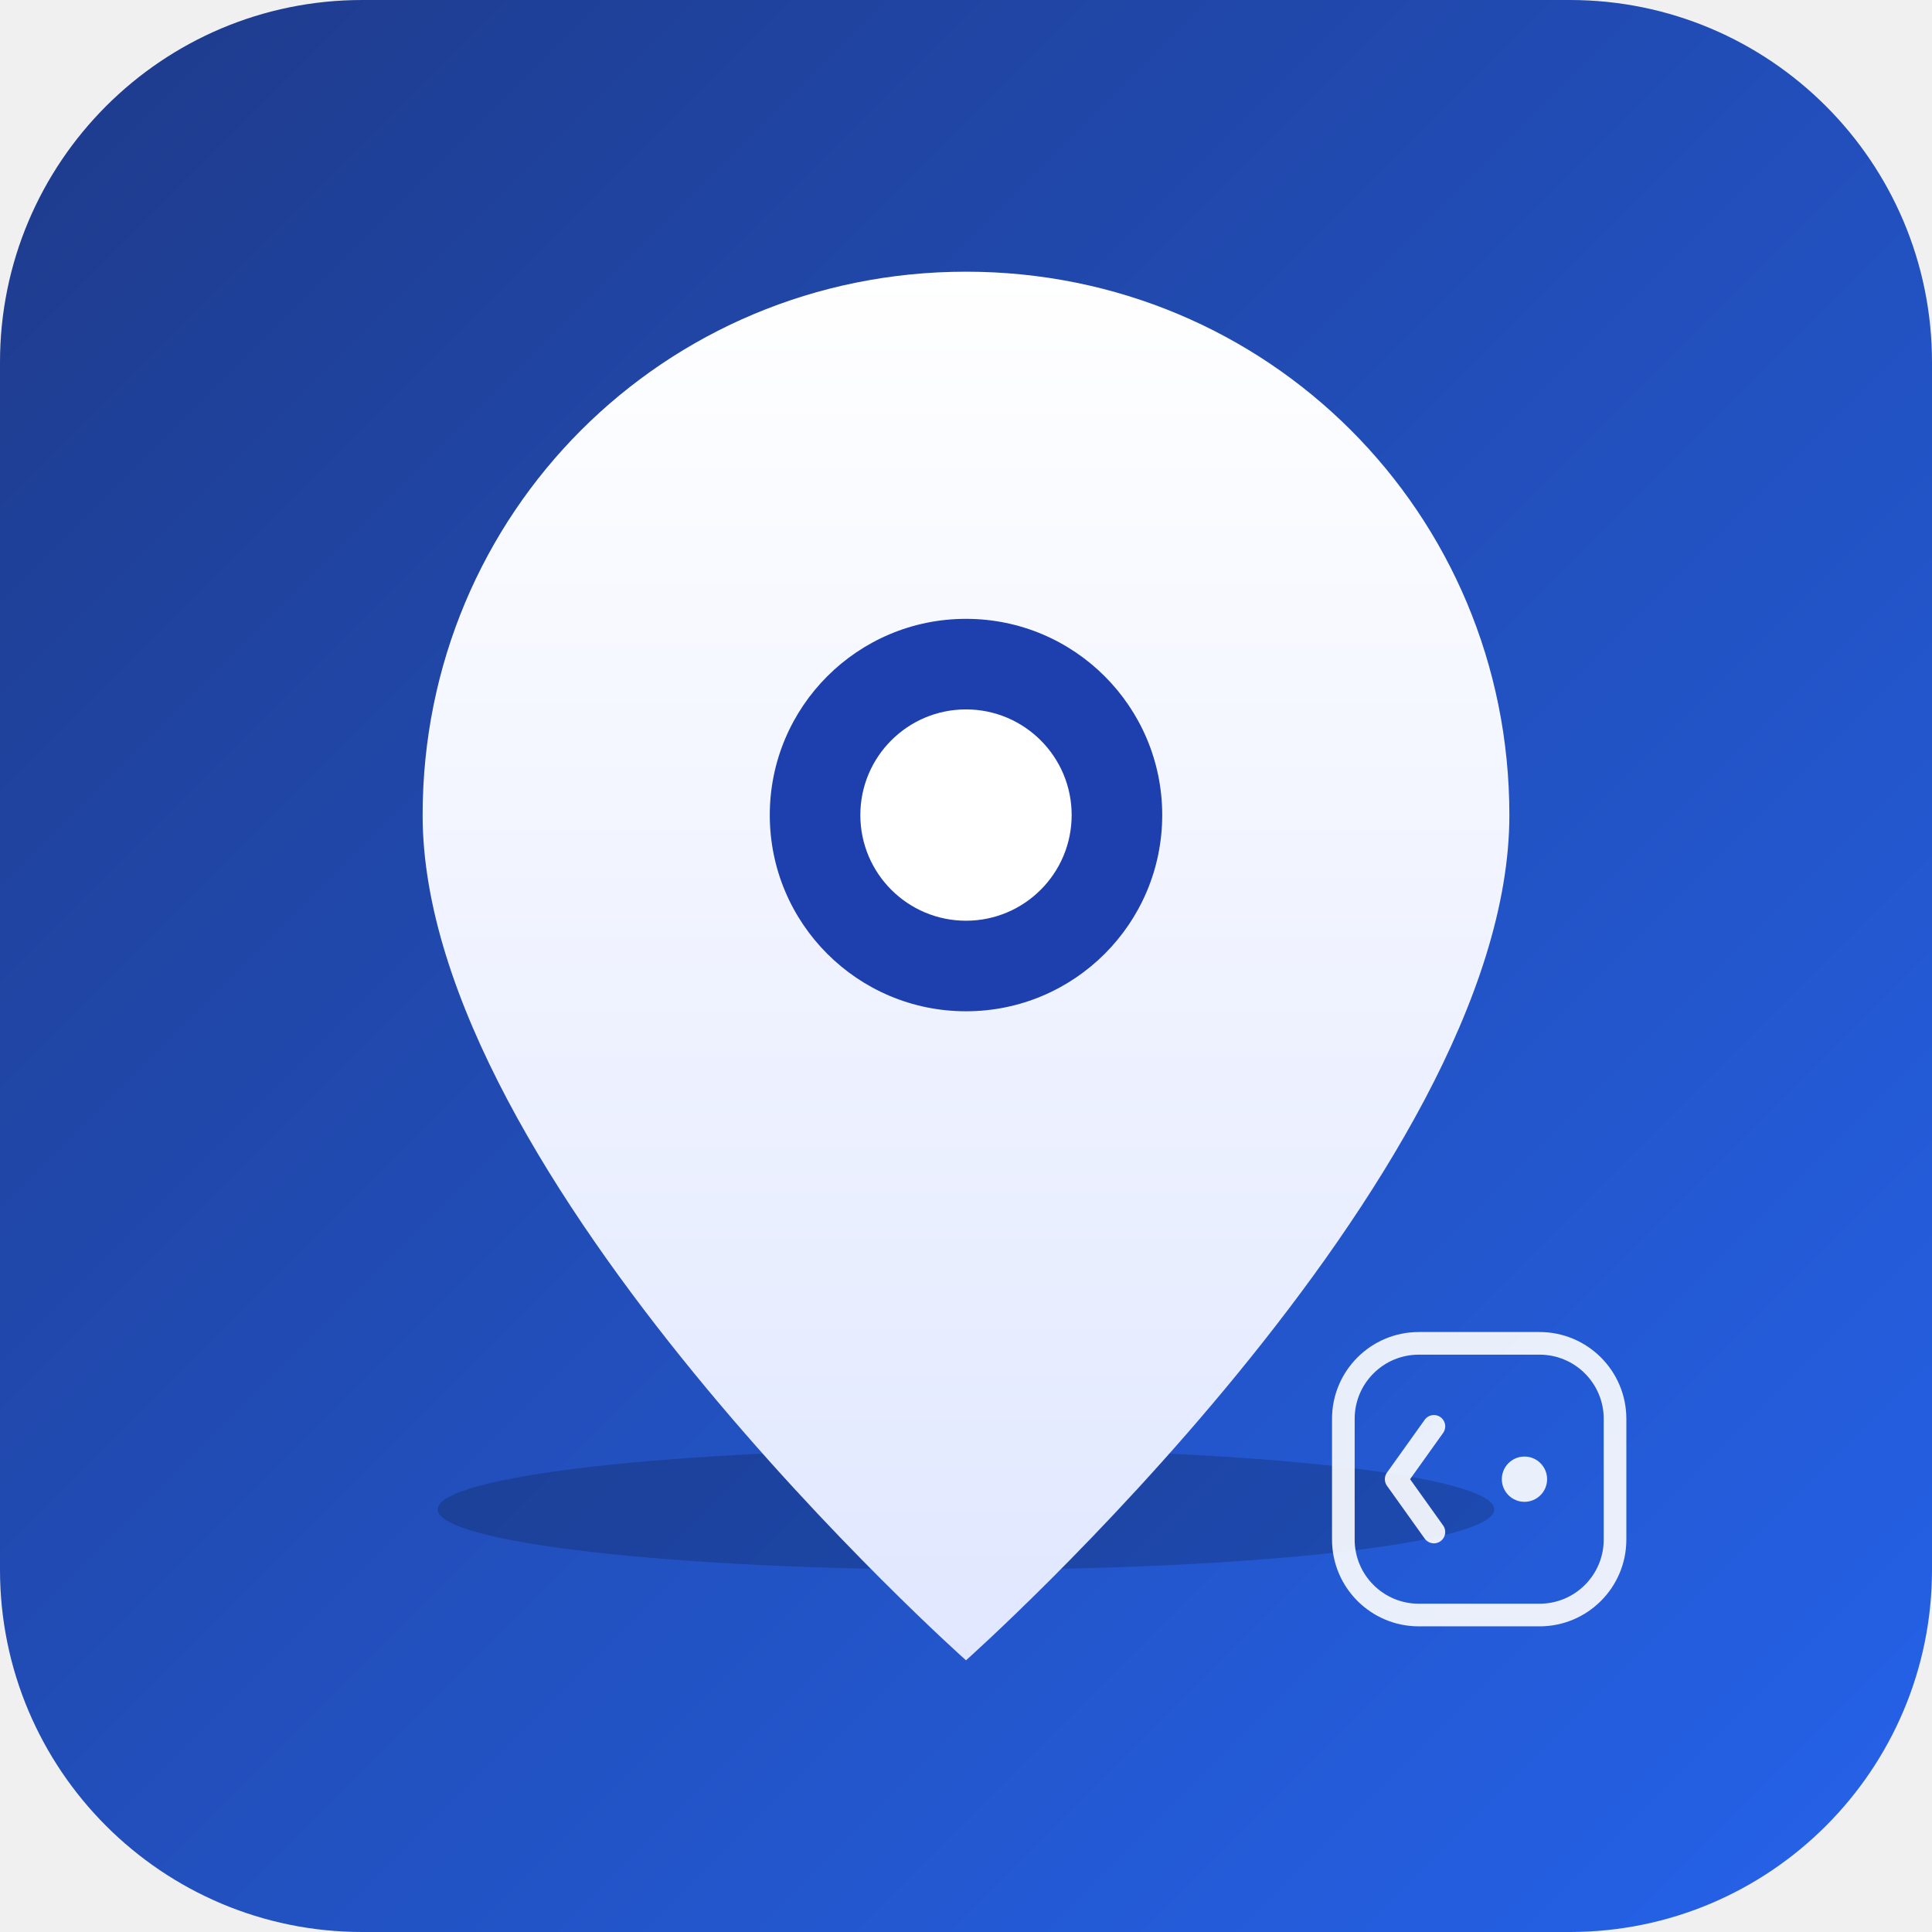
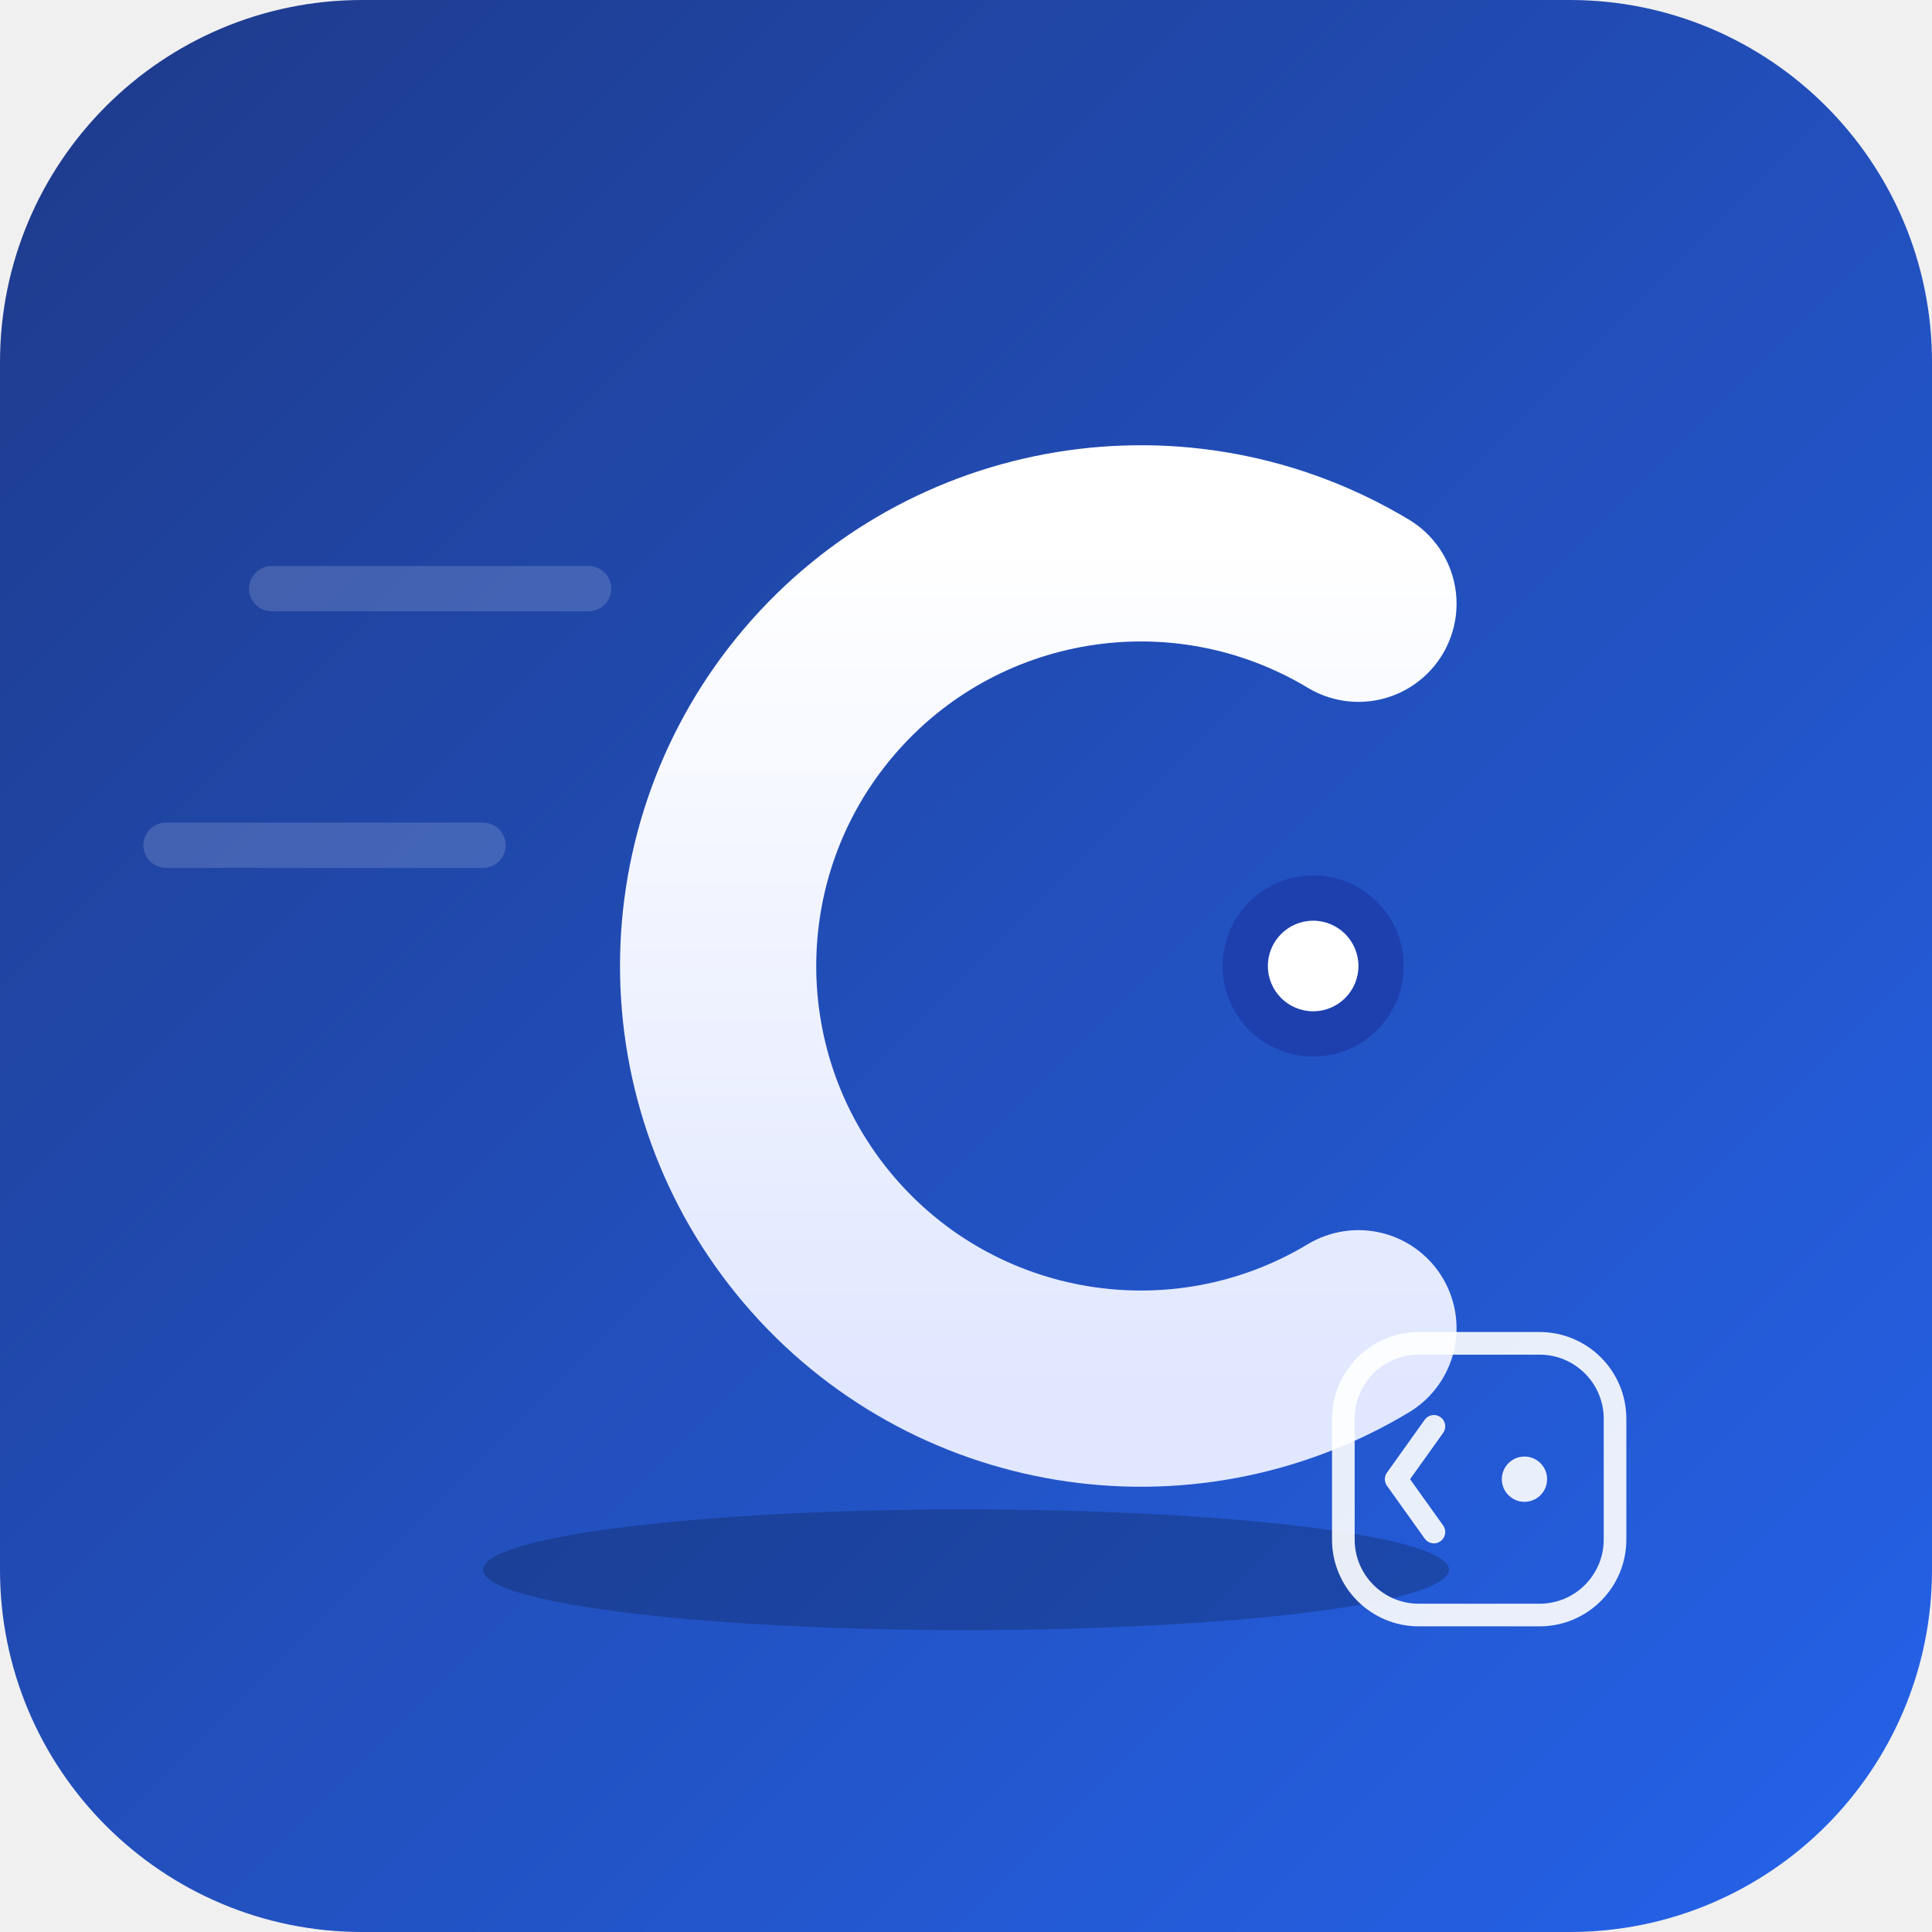
- <svg xmlns="http://www.w3.org/2000/svg" viewBox="0 0 256 256" width="256" height="256">
+ <svg xmlns="http://www.w3.org/2000/svg" viewBox="0 0 256 256" width="256" height="256" role="img" aria-label="CodeOn Core">
  <defs>
    <linearGradient id="bg" x1="0" y1="0" x2="1" y2="1">
-       <stop offset="0%" stop-color="#1e3a8a" />
-       <stop offset="100%" stop-color="#2563eb" />
+       <stop offset="0" stop-color="#1e3a8a" />
+       <stop offset="1" stop-color="#2563eb" />
    </linearGradient>
-     <linearGradient id="pin" x1="0" y1="0" x2="0" y2="1">
-       <stop offset="0%" stop-color="#ffffff" />
-       <stop offset="100%" stop-color="#e0e7ff" />
+     <linearGradient id="glyph" x1="0" y1="0" x2="0" y2="1">
+       <stop offset="0" stop-color="#ffffff" />
+       <stop offset="1" stop-color="#e0e7ff" />
    </linearGradient>
  </defs>
-   <rect width="256" height="256" rx="48" fill="url(#bg)" />
-   <ellipse cx="128" cy="200" rx="70" ry="8" fill="#000000" opacity="0.18" />
+   <rect x="0" y="0" width="256" height="256" rx="48" ry="48" fill="url(#bg)" />
+   <g opacity="0.16" fill="none" stroke="#ffffff" stroke-linecap="round" stroke-width="6">
+     <line x1="36" y1="78" x2="78" y2="78" />
+     <line x1="22" y1="112" x2="64" y2="112" />
+   </g>
+   <ellipse cx="128" cy="208" rx="64" ry="8" fill="#000000" opacity="0.20" />
  <g>
-     <path d="M 128 36              C 88 36, 56 68, 56 108              C 56 156, 128 220, 128 220              C 128 220, 200 156, 200 108              C 200 68, 168 36, 128 36 Z" fill="url(#pin)" />
-     <circle cx="128" cy="108" r="26" fill="#1e40af" />
-     <circle cx="128" cy="108" r="14" fill="#ffffff" />
+     <path d="M 180 80              A 56 56 0 1 0 180 176" fill="none" stroke="url(#glyph)" stroke-width="26" stroke-linecap="round" />
+     <circle cx="174" cy="128" r="12" fill="#1e40af" />
+     <circle cx="174" cy="128" r="6" fill="#ffffff" />
  </g>
  <g transform="translate(196 196)" opacity="0.9">
    <rect x="-18" y="-18" width="36" height="36" rx="10" ry="10" fill="none" stroke="#ffffff" stroke-width="3" />
    <path d="M -6 -7 L -11 0 L -6 7" fill="none" stroke="#ffffff" stroke-width="3" stroke-linecap="round" stroke-linejoin="round" />
    <circle cx="6" cy="0" r="3" fill="#ffffff" />
  </g>
</svg>
